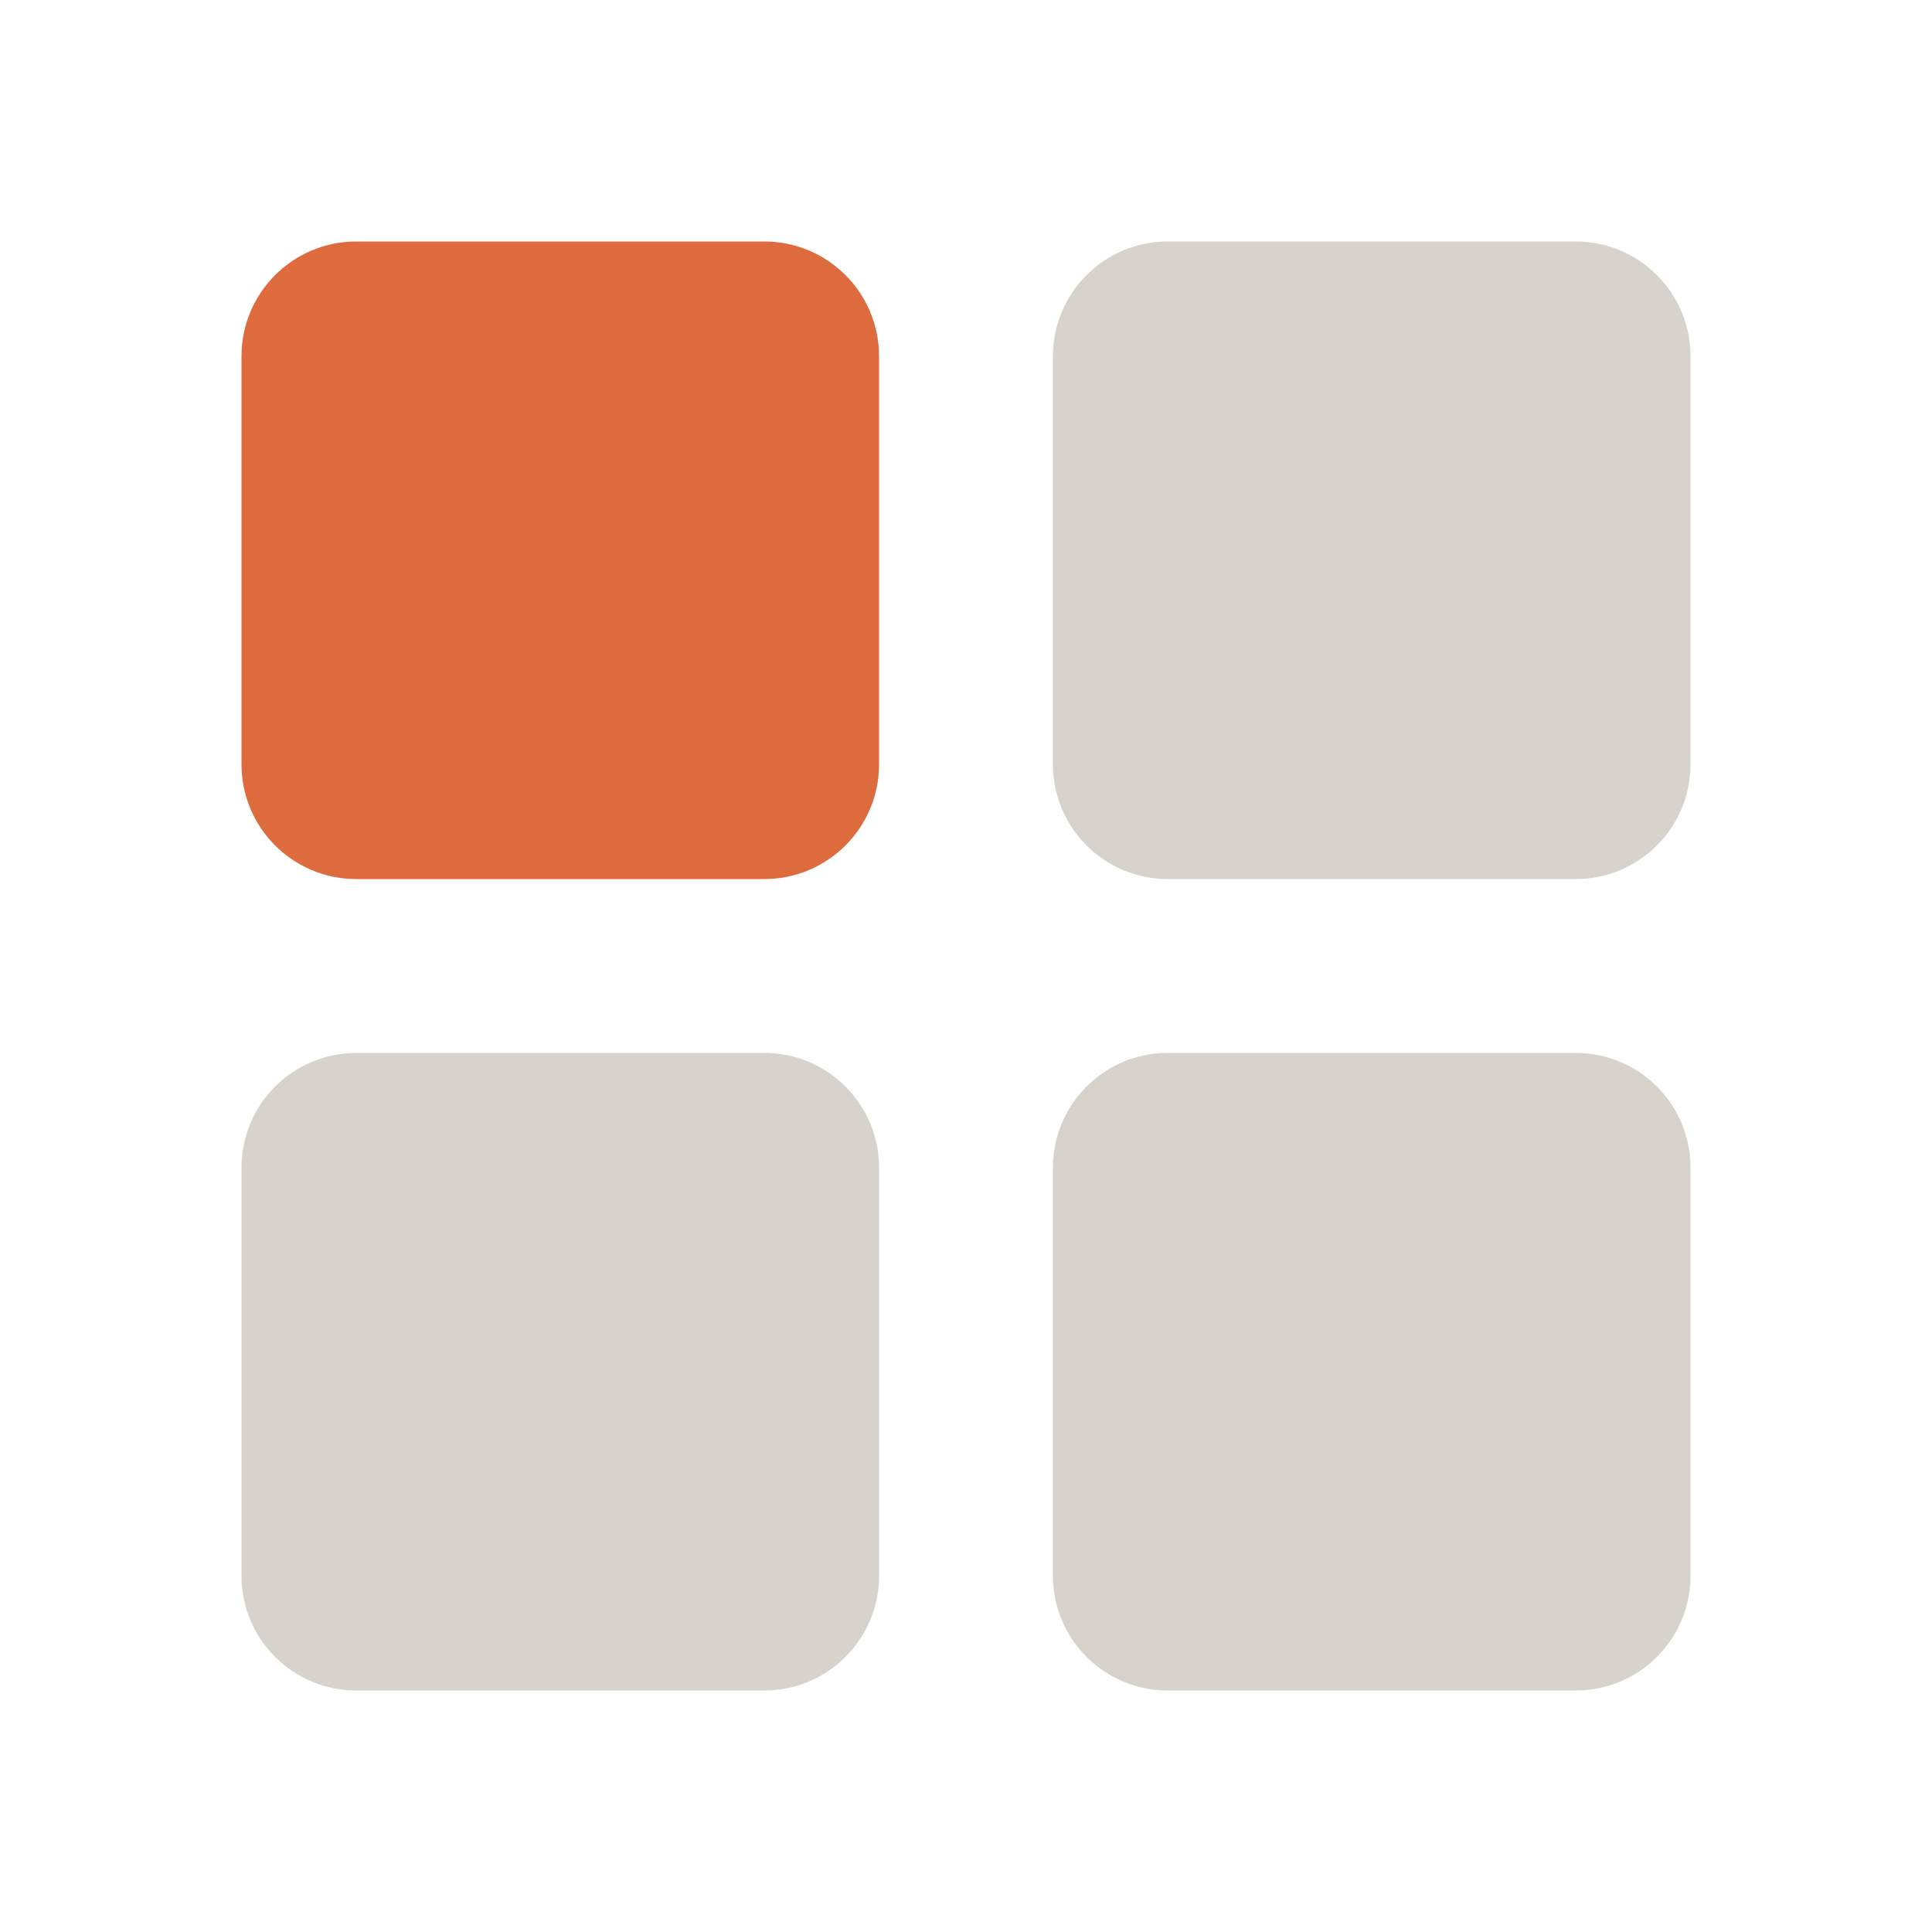
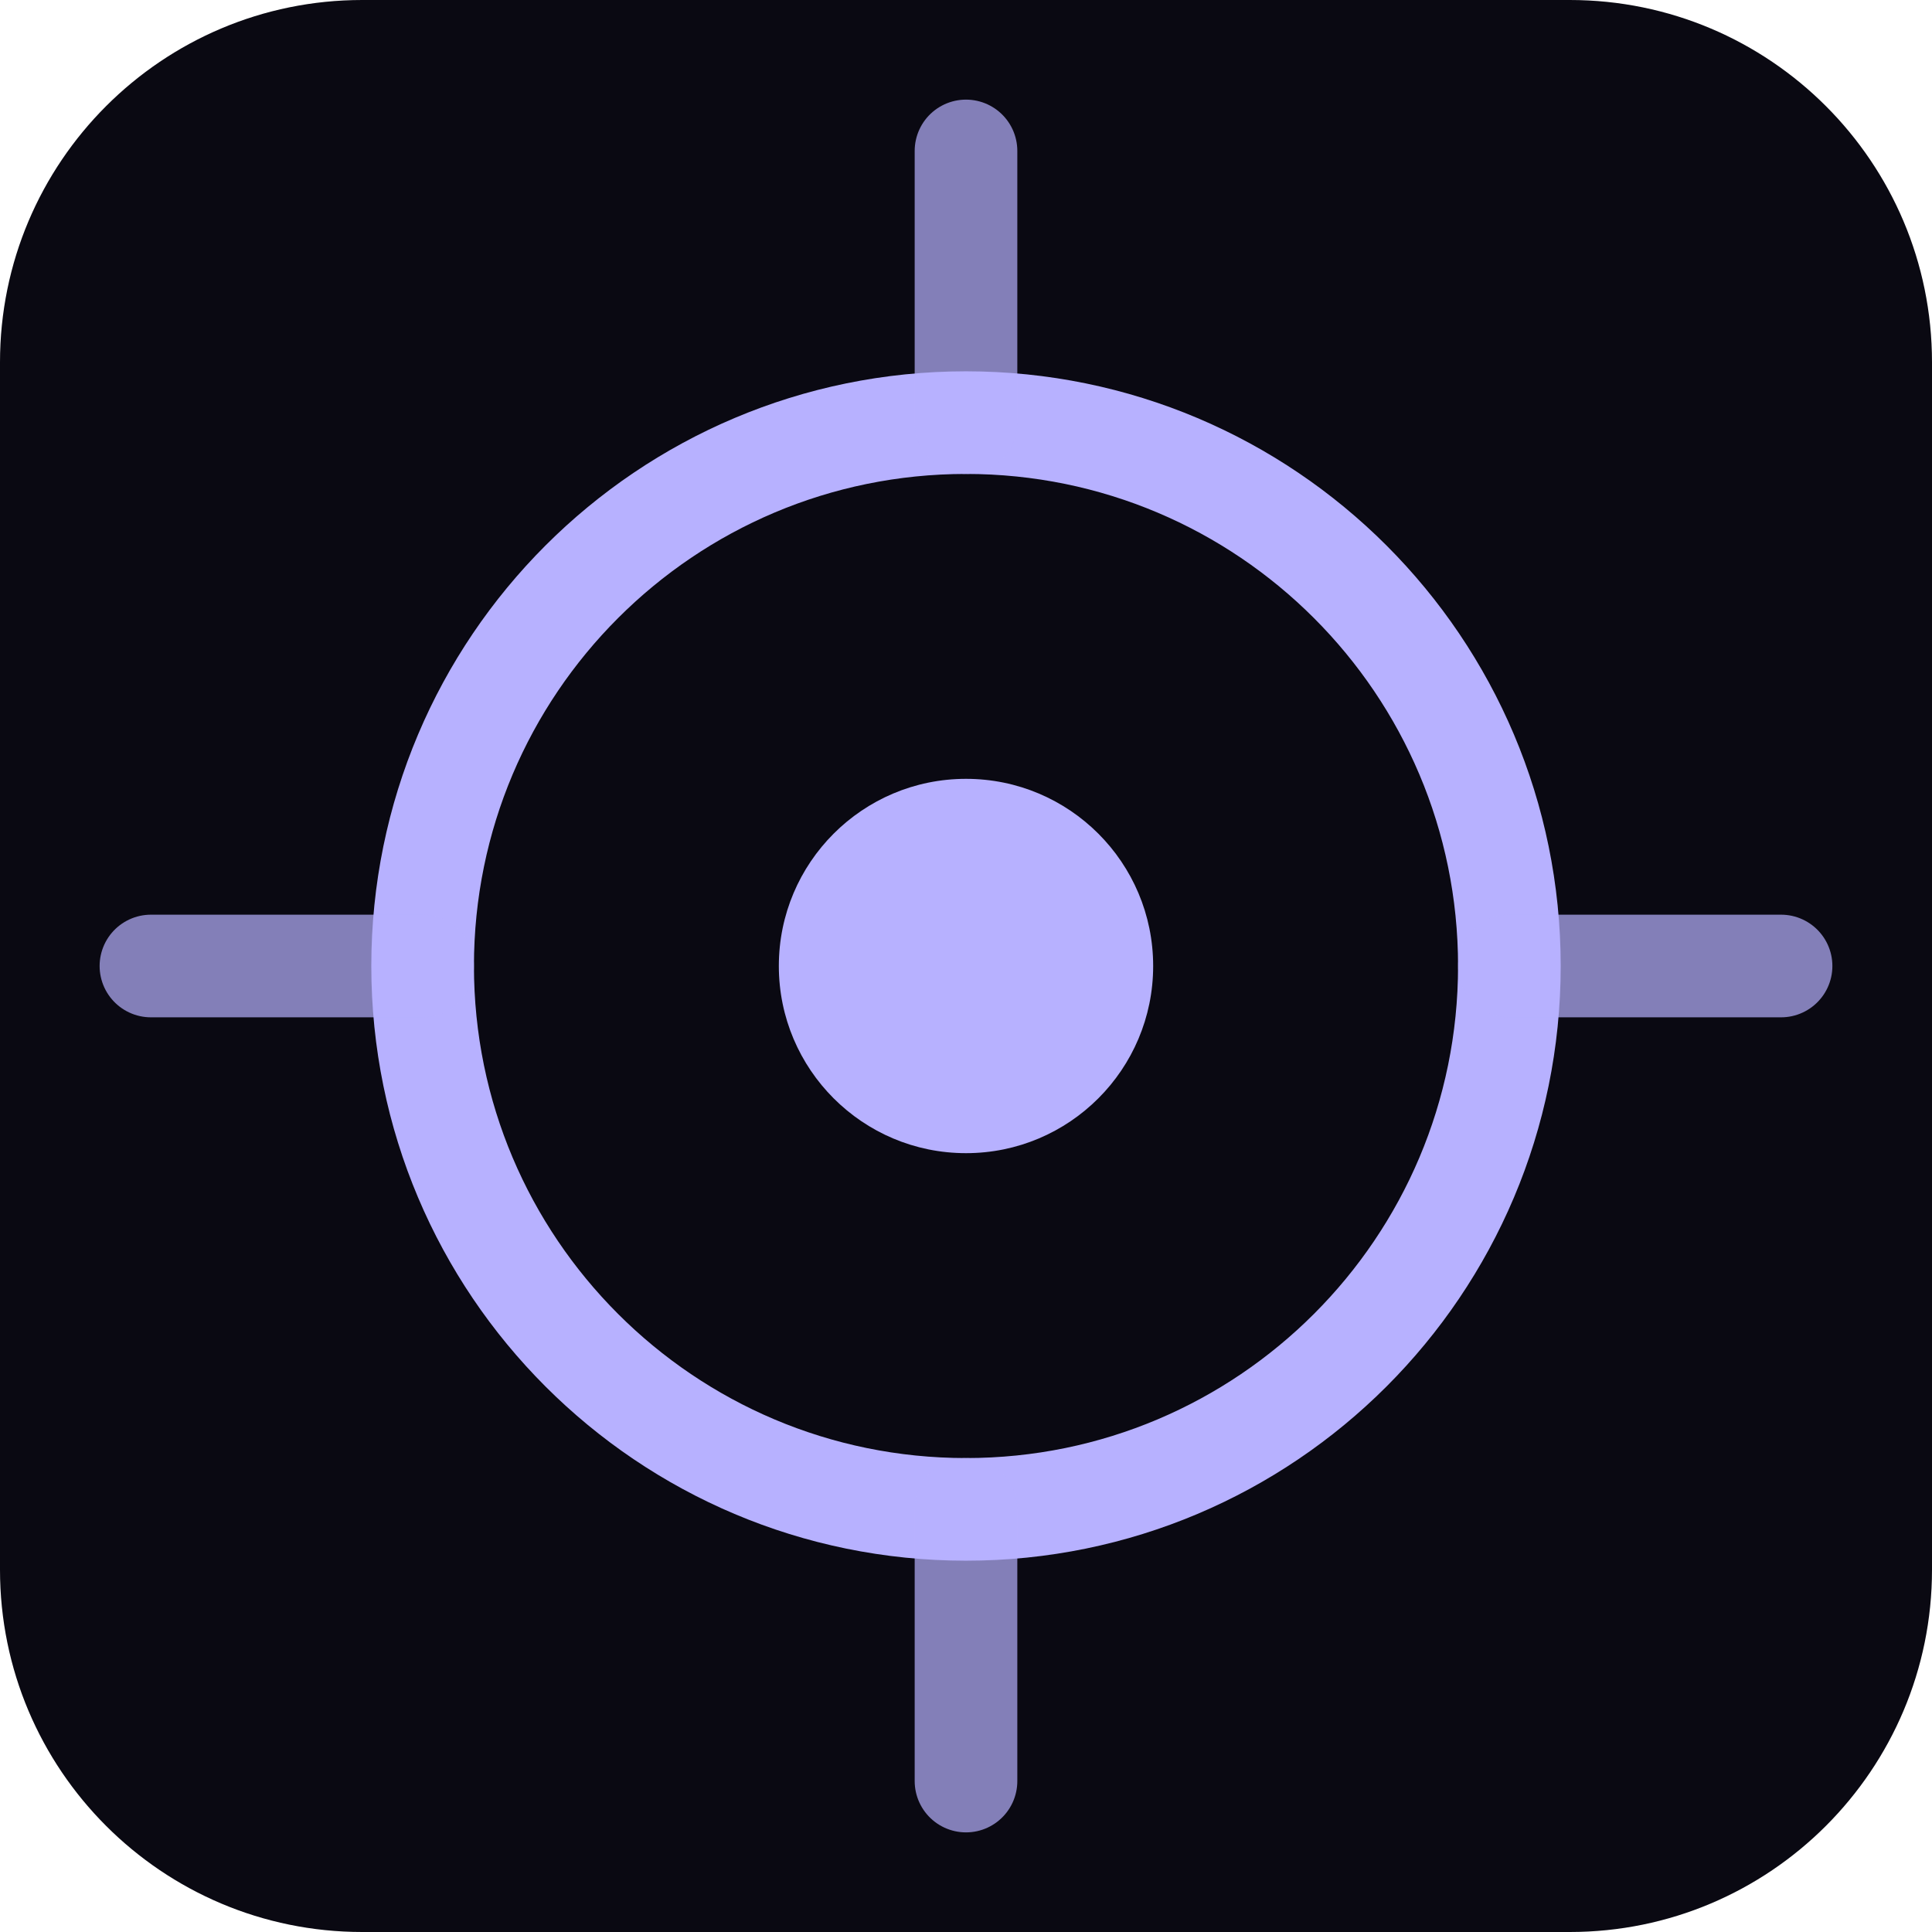
- <svg xmlns="http://www.w3.org/2000/svg" width="112" height="112" viewBox="0 0 112 112" fill="none">
-   <rect x="14.00" y="14.00" width="36.96" height="36.96" rx="6.65" fill="#DD6B3D" />
-   <rect x="61.04" y="14.00" width="36.96" height="36.96" rx="6.65" fill="#D7D2CC" />
-   <rect x="14.00" y="61.04" width="36.96" height="36.96" rx="6.65" fill="#D7D2CC" />
-   <rect x="61.04" y="61.04" width="36.96" height="36.96" rx="6.65" fill="#D7D2CC" />
+ <svg xmlns="http://www.w3.org/2000/svg" viewBox="0 0 32 32">
+   <rect width="32" height="32" rx="6" fill="#0A0912" />
+   <circle cx="16" cy="16" r="9" fill="none" stroke="#B7B1FF" stroke-width="1.7" />
+   <circle cx="16" cy="16" r="3.1" fill="#B7B1FF" />
+   <path d="M16 2.5v4.5M16 25v4.5M2.5 16h4.5M25 16h4.5" stroke="#B7B1FF" stroke-width="1.7" stroke-linecap="round" opacity="0.7" />
</svg>
